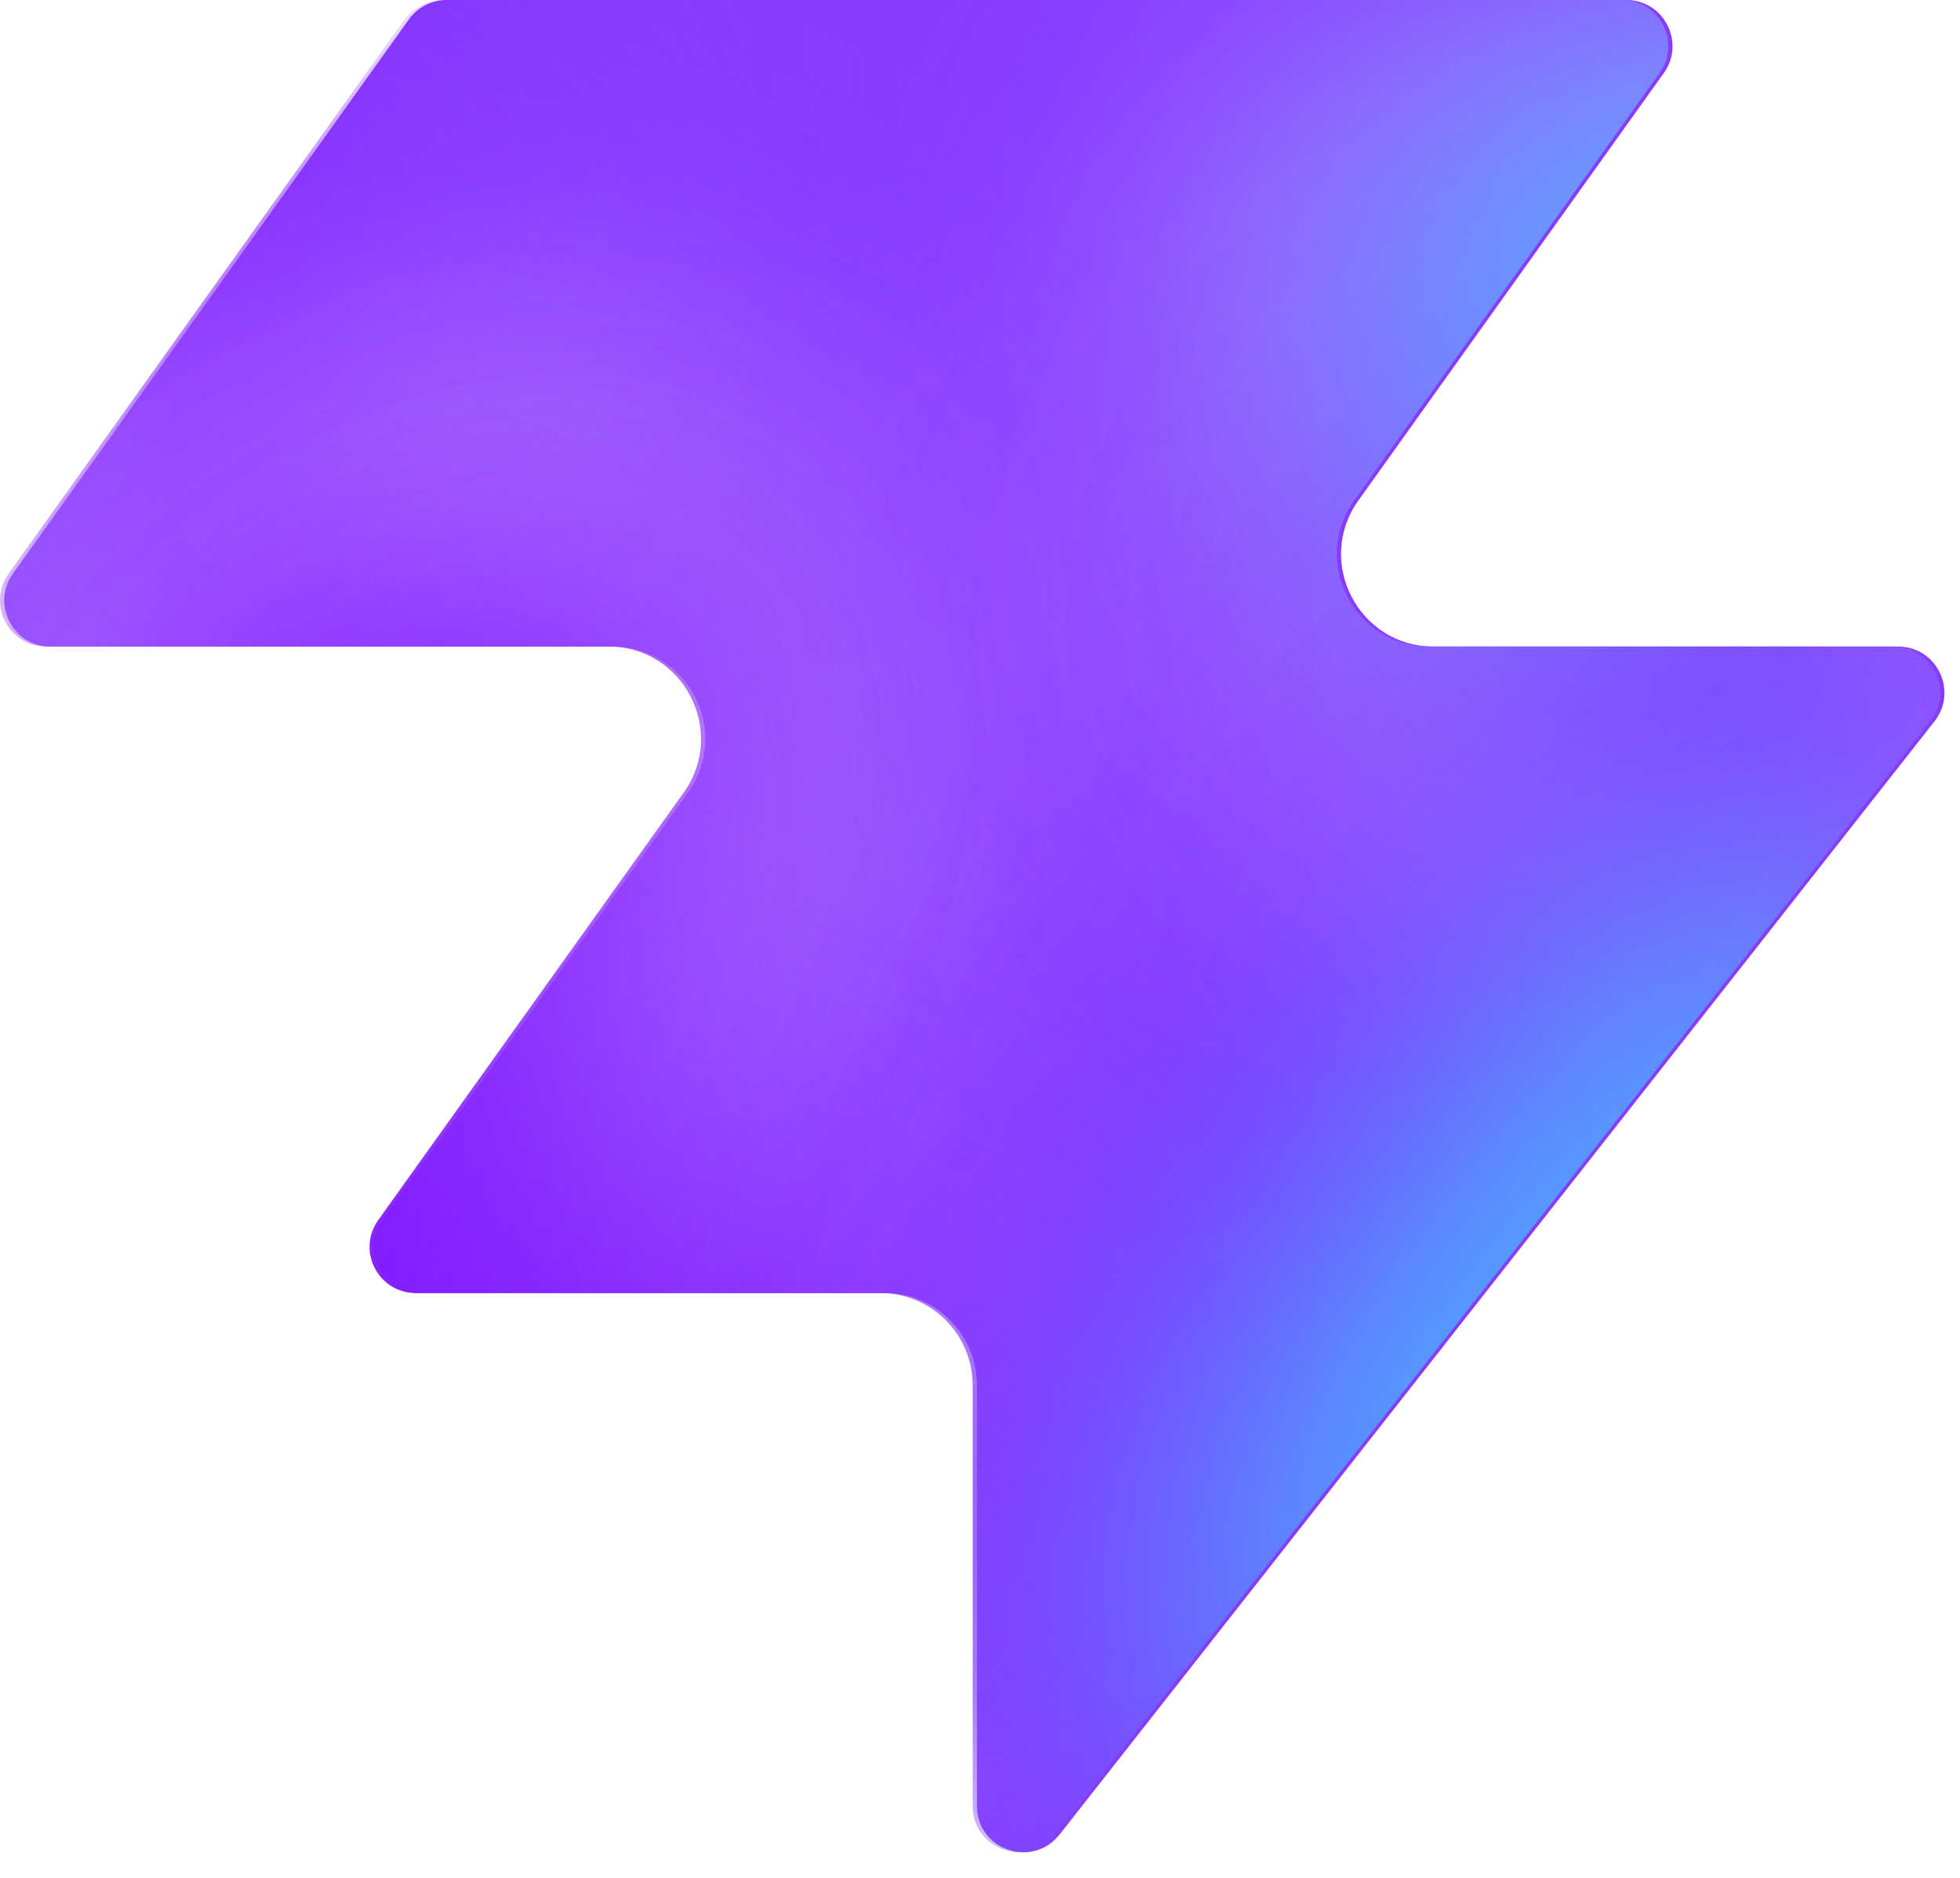
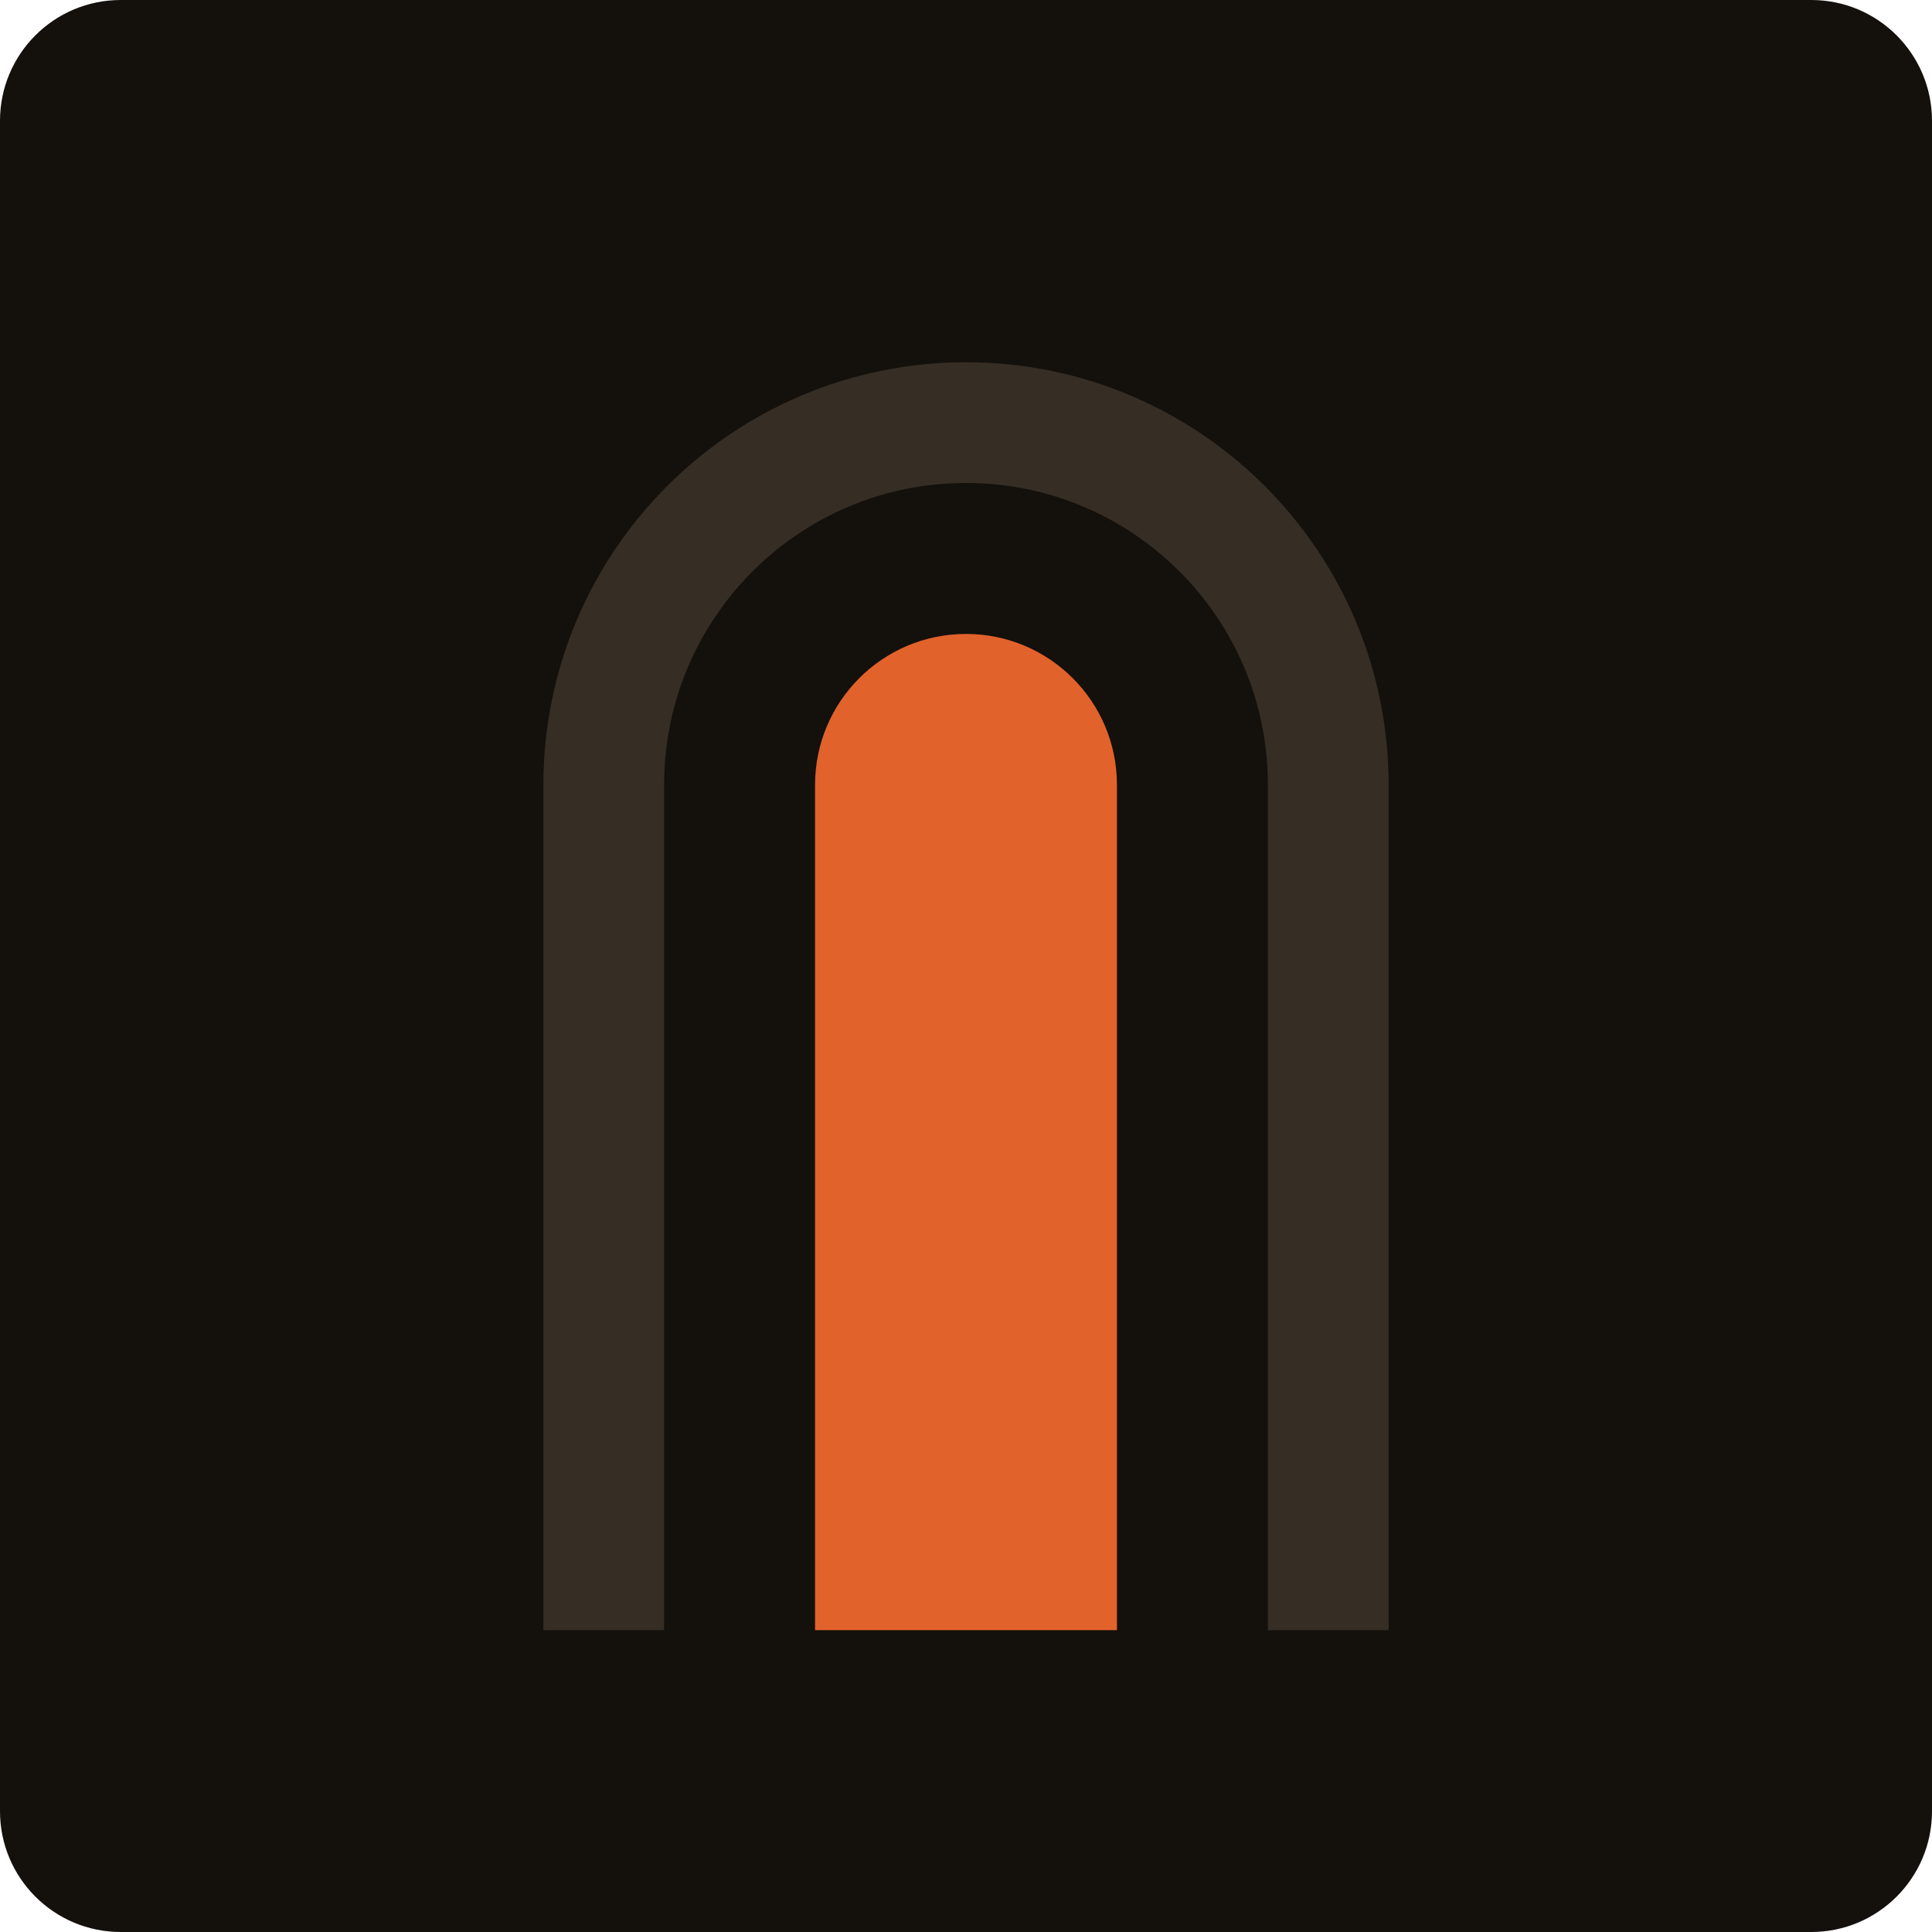
- <svg xmlns="http://www.w3.org/2000/svg" width="48" height="46" fill="none" viewBox="0 0 48 46">
-   <path fill="#863bff" d="M25.946 44.938c-.664.845-2.021.375-2.021-.698V33.937a2.26 2.26 0 0 0-2.262-2.262H10.287c-.92 0-1.456-1.04-.92-1.788l7.48-10.471c1.07-1.497 0-3.578-1.842-3.578H1.237c-.92 0-1.456-1.04-.92-1.788L10.013.474c.214-.297.556-.474.92-.474h28.894c.92 0 1.456 1.04.92 1.788l-7.48 10.471c-1.07 1.498 0 3.579 1.842 3.579h11.377c.943 0 1.473 1.088.89 1.83L25.947 44.94z" style="fill:#863bff;fill:color(display-p3 .525 .23 1);fill-opacity:1" />
-   <mask id="a" width="48" height="46" x="0" y="0" maskUnits="userSpaceOnUse" style="mask-type:alpha">
-     <path fill="#000" d="M25.842 44.938c-.664.844-2.021.375-2.021-.698V33.937a2.26 2.26 0 0 0-2.262-2.262H10.183c-.92 0-1.456-1.04-.92-1.788l7.48-10.471c1.07-1.498 0-3.579-1.842-3.579H1.133c-.92 0-1.456-1.04-.92-1.787L9.91.473c.214-.297.556-.474.92-.474h28.894c.92 0 1.456 1.04.92 1.788l-7.48 10.471c-1.07 1.498 0 3.578 1.842 3.578h11.377c.943 0 1.473 1.088.89 1.832L25.843 44.94z" style="fill:#000;fill-opacity:1" />
-   </mask>
-   <g mask="url(#a)">
-     <g filter="url(#b)">
-       <ellipse cx="5.508" cy="14.704" fill="#ede6ff" rx="5.508" ry="14.704" style="fill:#ede6ff;fill:color(display-p3 .927 .903 1);fill-opacity:1" transform="matrix(.00324 1 1 -.00324 -4.47 31.516)" />
-     </g>
-     <g filter="url(#c)">
-       <ellipse cx="10.399" cy="29.851" fill="#ede6ff" rx="10.399" ry="29.851" style="fill:#ede6ff;fill:color(display-p3 .927 .903 1);fill-opacity:1" transform="matrix(.00324 1 1 -.00324 -39.328 7.883)" />
-     </g>
-     <g filter="url(#d)">
-       <ellipse cx="5.508" cy="30.487" fill="#7e14ff" rx="5.508" ry="30.487" style="fill:#7e14ff;fill:color(display-p3 .492 .077 1);fill-opacity:1" transform="rotate(89.814 -25.913 -14.639)scale(1 -1)" />
-     </g>
-     <g filter="url(#e)">
-       <ellipse cx="5.508" cy="30.599" fill="#7e14ff" rx="5.508" ry="30.599" style="fill:#7e14ff;fill:color(display-p3 .492 .077 1);fill-opacity:1" transform="rotate(89.814 -32.644 -3.334)scale(1 -1)" />
-     </g>
-     <g filter="url(#f)">
-       <ellipse cx="5.508" cy="30.599" fill="#7e14ff" rx="5.508" ry="30.599" style="fill:#7e14ff;fill:color(display-p3 .492 .077 1);fill-opacity:1" transform="matrix(.00324 1 1 -.00324 -34.34 30.47)" />
-     </g>
-     <g filter="url(#g)">
-       <ellipse cx="14.072" cy="22.078" fill="#ede6ff" rx="14.072" ry="22.078" style="fill:#ede6ff;fill:color(display-p3 .927 .903 1);fill-opacity:1" transform="rotate(93.35 24.506 48.493)scale(-1 1)" />
-     </g>
-     <g filter="url(#h)">
-       <ellipse cx="3.47" cy="21.501" fill="#7e14ff" rx="3.47" ry="21.501" style="fill:#7e14ff;fill:color(display-p3 .492 .077 1);fill-opacity:1" transform="rotate(89.009 28.708 47.59)scale(-1 1)" />
-     </g>
-     <g filter="url(#i)">
-       <ellipse cx="3.47" cy="21.501" fill="#7e14ff" rx="3.47" ry="21.501" style="fill:#7e14ff;fill:color(display-p3 .492 .077 1);fill-opacity:1" transform="rotate(89.009 28.708 47.59)scale(-1 1)" />
-     </g>
-     <g filter="url(#j)">
-       <ellipse cx=".387" cy="8.972" fill="#7e14ff" rx="4.407" ry="29.108" style="fill:#7e14ff;fill:color(display-p3 .492 .077 1);fill-opacity:1" transform="rotate(39.51 .387 8.972)" />
-     </g>
-     <g filter="url(#k)">
-       <ellipse cx="47.523" cy="-6.092" fill="#7e14ff" rx="4.407" ry="29.108" style="fill:#7e14ff;fill:color(display-p3 .492 .077 1);fill-opacity:1" transform="rotate(37.892 47.523 -6.092)" />
-     </g>
-     <g filter="url(#l)">
-       <ellipse cx="41.412" cy="6.333" fill="#47bfff" rx="5.971" ry="9.665" style="fill:#47bfff;fill:color(display-p3 .28 .748 1);fill-opacity:1" transform="rotate(37.892 41.412 6.333)" />
-     </g>
-     <g filter="url(#m)">
-       <ellipse cx="-1.879" cy="38.332" fill="#7e14ff" rx="4.407" ry="29.108" style="fill:#7e14ff;fill:color(display-p3 .492 .077 1);fill-opacity:1" transform="rotate(37.892 -1.88 38.332)" />
-     </g>
-     <g filter="url(#n)">
-       <ellipse cx="-1.879" cy="38.332" fill="#7e14ff" rx="4.407" ry="29.108" style="fill:#7e14ff;fill:color(display-p3 .492 .077 1);fill-opacity:1" transform="rotate(37.892 -1.88 38.332)" />
-     </g>
-     <g filter="url(#o)">
-       <ellipse cx="35.651" cy="29.907" fill="#7e14ff" rx="4.407" ry="29.108" style="fill:#7e14ff;fill:color(display-p3 .492 .077 1);fill-opacity:1" transform="rotate(37.892 35.651 29.907)" />
-     </g>
-     <g filter="url(#p)">
-       <ellipse cx="38.418" cy="32.4" fill="#47bfff" rx="5.971" ry="15.297" style="fill:#47bfff;fill:color(display-p3 .28 .748 1);fill-opacity:1" transform="rotate(37.892 38.418 32.4)" />
-     </g>
-   </g>
-   <defs>
-     <filter id="b" width="60.045" height="41.654" x="-19.77" y="16.149" color-interpolation-filters="sRGB" filterUnits="userSpaceOnUse">
-       <feFlood flood-opacity="0" result="BackgroundImageFix" />
-       <feBlend in="SourceGraphic" in2="BackgroundImageFix" result="shape" />
-       <feGaussianBlur result="effect1_foregroundBlur_2002_17158" stdDeviation="7.659" />
-     </filter>
-     <filter id="c" width="90.34" height="51.437" x="-54.613" y="-7.533" color-interpolation-filters="sRGB" filterUnits="userSpaceOnUse">
-       <feFlood flood-opacity="0" result="BackgroundImageFix" />
-       <feBlend in="SourceGraphic" in2="BackgroundImageFix" result="shape" />
-       <feGaussianBlur result="effect1_foregroundBlur_2002_17158" stdDeviation="7.659" />
-     </filter>
-     <filter id="d" width="79.355" height="29.4" x="-49.64" y="2.03" color-interpolation-filters="sRGB" filterUnits="userSpaceOnUse">
-       <feFlood flood-opacity="0" result="BackgroundImageFix" />
-       <feBlend in="SourceGraphic" in2="BackgroundImageFix" result="shape" />
-       <feGaussianBlur result="effect1_foregroundBlur_2002_17158" stdDeviation="4.596" />
-     </filter>
-     <filter id="e" width="79.579" height="29.4" x="-45.045" y="20.029" color-interpolation-filters="sRGB" filterUnits="userSpaceOnUse">
-       <feFlood flood-opacity="0" result="BackgroundImageFix" />
-       <feBlend in="SourceGraphic" in2="BackgroundImageFix" result="shape" />
-       <feGaussianBlur result="effect1_foregroundBlur_2002_17158" stdDeviation="4.596" />
-     </filter>
-     <filter id="f" width="79.579" height="29.4" x="-43.513" y="21.178" color-interpolation-filters="sRGB" filterUnits="userSpaceOnUse">
-       <feFlood flood-opacity="0" result="BackgroundImageFix" />
-       <feBlend in="SourceGraphic" in2="BackgroundImageFix" result="shape" />
-       <feGaussianBlur result="effect1_foregroundBlur_2002_17158" stdDeviation="4.596" />
-     </filter>
-     <filter id="g" width="74.749" height="58.852" x="15.756" y="-17.901" color-interpolation-filters="sRGB" filterUnits="userSpaceOnUse">
-       <feFlood flood-opacity="0" result="BackgroundImageFix" />
-       <feBlend in="SourceGraphic" in2="BackgroundImageFix" result="shape" />
-       <feGaussianBlur result="effect1_foregroundBlur_2002_17158" stdDeviation="7.659" />
-     </filter>
-     <filter id="h" width="61.377" height="25.362" x="23.548" y="2.284" color-interpolation-filters="sRGB" filterUnits="userSpaceOnUse">
-       <feFlood flood-opacity="0" result="BackgroundImageFix" />
-       <feBlend in="SourceGraphic" in2="BackgroundImageFix" result="shape" />
-       <feGaussianBlur result="effect1_foregroundBlur_2002_17158" stdDeviation="4.596" />
-     </filter>
-     <filter id="i" width="61.377" height="25.362" x="23.548" y="2.284" color-interpolation-filters="sRGB" filterUnits="userSpaceOnUse">
-       <feFlood flood-opacity="0" result="BackgroundImageFix" />
-       <feBlend in="SourceGraphic" in2="BackgroundImageFix" result="shape" />
-       <feGaussianBlur result="effect1_foregroundBlur_2002_17158" stdDeviation="4.596" />
-     </filter>
-     <filter id="j" width="56.045" height="63.649" x="-27.636" y="-22.853" color-interpolation-filters="sRGB" filterUnits="userSpaceOnUse">
-       <feFlood flood-opacity="0" result="BackgroundImageFix" />
-       <feBlend in="SourceGraphic" in2="BackgroundImageFix" result="shape" />
-       <feGaussianBlur result="effect1_foregroundBlur_2002_17158" stdDeviation="4.596" />
-     </filter>
-     <filter id="k" width="54.814" height="64.646" x="20.116" y="-38.415" color-interpolation-filters="sRGB" filterUnits="userSpaceOnUse">
-       <feFlood flood-opacity="0" result="BackgroundImageFix" />
-       <feBlend in="SourceGraphic" in2="BackgroundImageFix" result="shape" />
-       <feGaussianBlur result="effect1_foregroundBlur_2002_17158" stdDeviation="4.596" />
-     </filter>
-     <filter id="l" width="33.541" height="35.313" x="24.641" y="-11.323" color-interpolation-filters="sRGB" filterUnits="userSpaceOnUse">
-       <feFlood flood-opacity="0" result="BackgroundImageFix" />
-       <feBlend in="SourceGraphic" in2="BackgroundImageFix" result="shape" />
-       <feGaussianBlur result="effect1_foregroundBlur_2002_17158" stdDeviation="4.596" />
-     </filter>
-     <filter id="m" width="54.814" height="64.646" x="-29.286" y="6.009" color-interpolation-filters="sRGB" filterUnits="userSpaceOnUse">
-       <feFlood flood-opacity="0" result="BackgroundImageFix" />
-       <feBlend in="SourceGraphic" in2="BackgroundImageFix" result="shape" />
-       <feGaussianBlur result="effect1_foregroundBlur_2002_17158" stdDeviation="4.596" />
-     </filter>
-     <filter id="n" width="54.814" height="64.646" x="-29.286" y="6.009" color-interpolation-filters="sRGB" filterUnits="userSpaceOnUse">
-       <feFlood flood-opacity="0" result="BackgroundImageFix" />
-       <feBlend in="SourceGraphic" in2="BackgroundImageFix" result="shape" />
-       <feGaussianBlur result="effect1_foregroundBlur_2002_17158" stdDeviation="4.596" />
-     </filter>
-     <filter id="o" width="54.814" height="64.646" x="8.244" y="-2.416" color-interpolation-filters="sRGB" filterUnits="userSpaceOnUse">
-       <feFlood flood-opacity="0" result="BackgroundImageFix" />
-       <feBlend in="SourceGraphic" in2="BackgroundImageFix" result="shape" />
-       <feGaussianBlur result="effect1_foregroundBlur_2002_17158" stdDeviation="4.596" />
-     </filter>
-     <filter id="p" width="39.409" height="43.623" x="18.713" y="10.588" color-interpolation-filters="sRGB" filterUnits="userSpaceOnUse">
-       <feFlood flood-opacity="0" result="BackgroundImageFix" />
-       <feBlend in="SourceGraphic" in2="BackgroundImageFix" result="shape" />
-       <feGaussianBlur result="effect1_foregroundBlur_2002_17158" stdDeviation="4.596" />
-     </filter>
-   </defs>
+ <svg xmlns="http://www.w3.org/2000/svg" viewBox="0 0 32 32">
+   <rect width="32" height="32" rx="2" fill="#14100c" />
+   <path d="M10 27V13a6 6 0 0 1 12 0v14" fill="none" stroke="#362d24" stroke-width="2" />
+   <path d="M13.5 27V13a2.5 2.5 0 0 1 5 0v14" fill="#e2622c" />
</svg>
